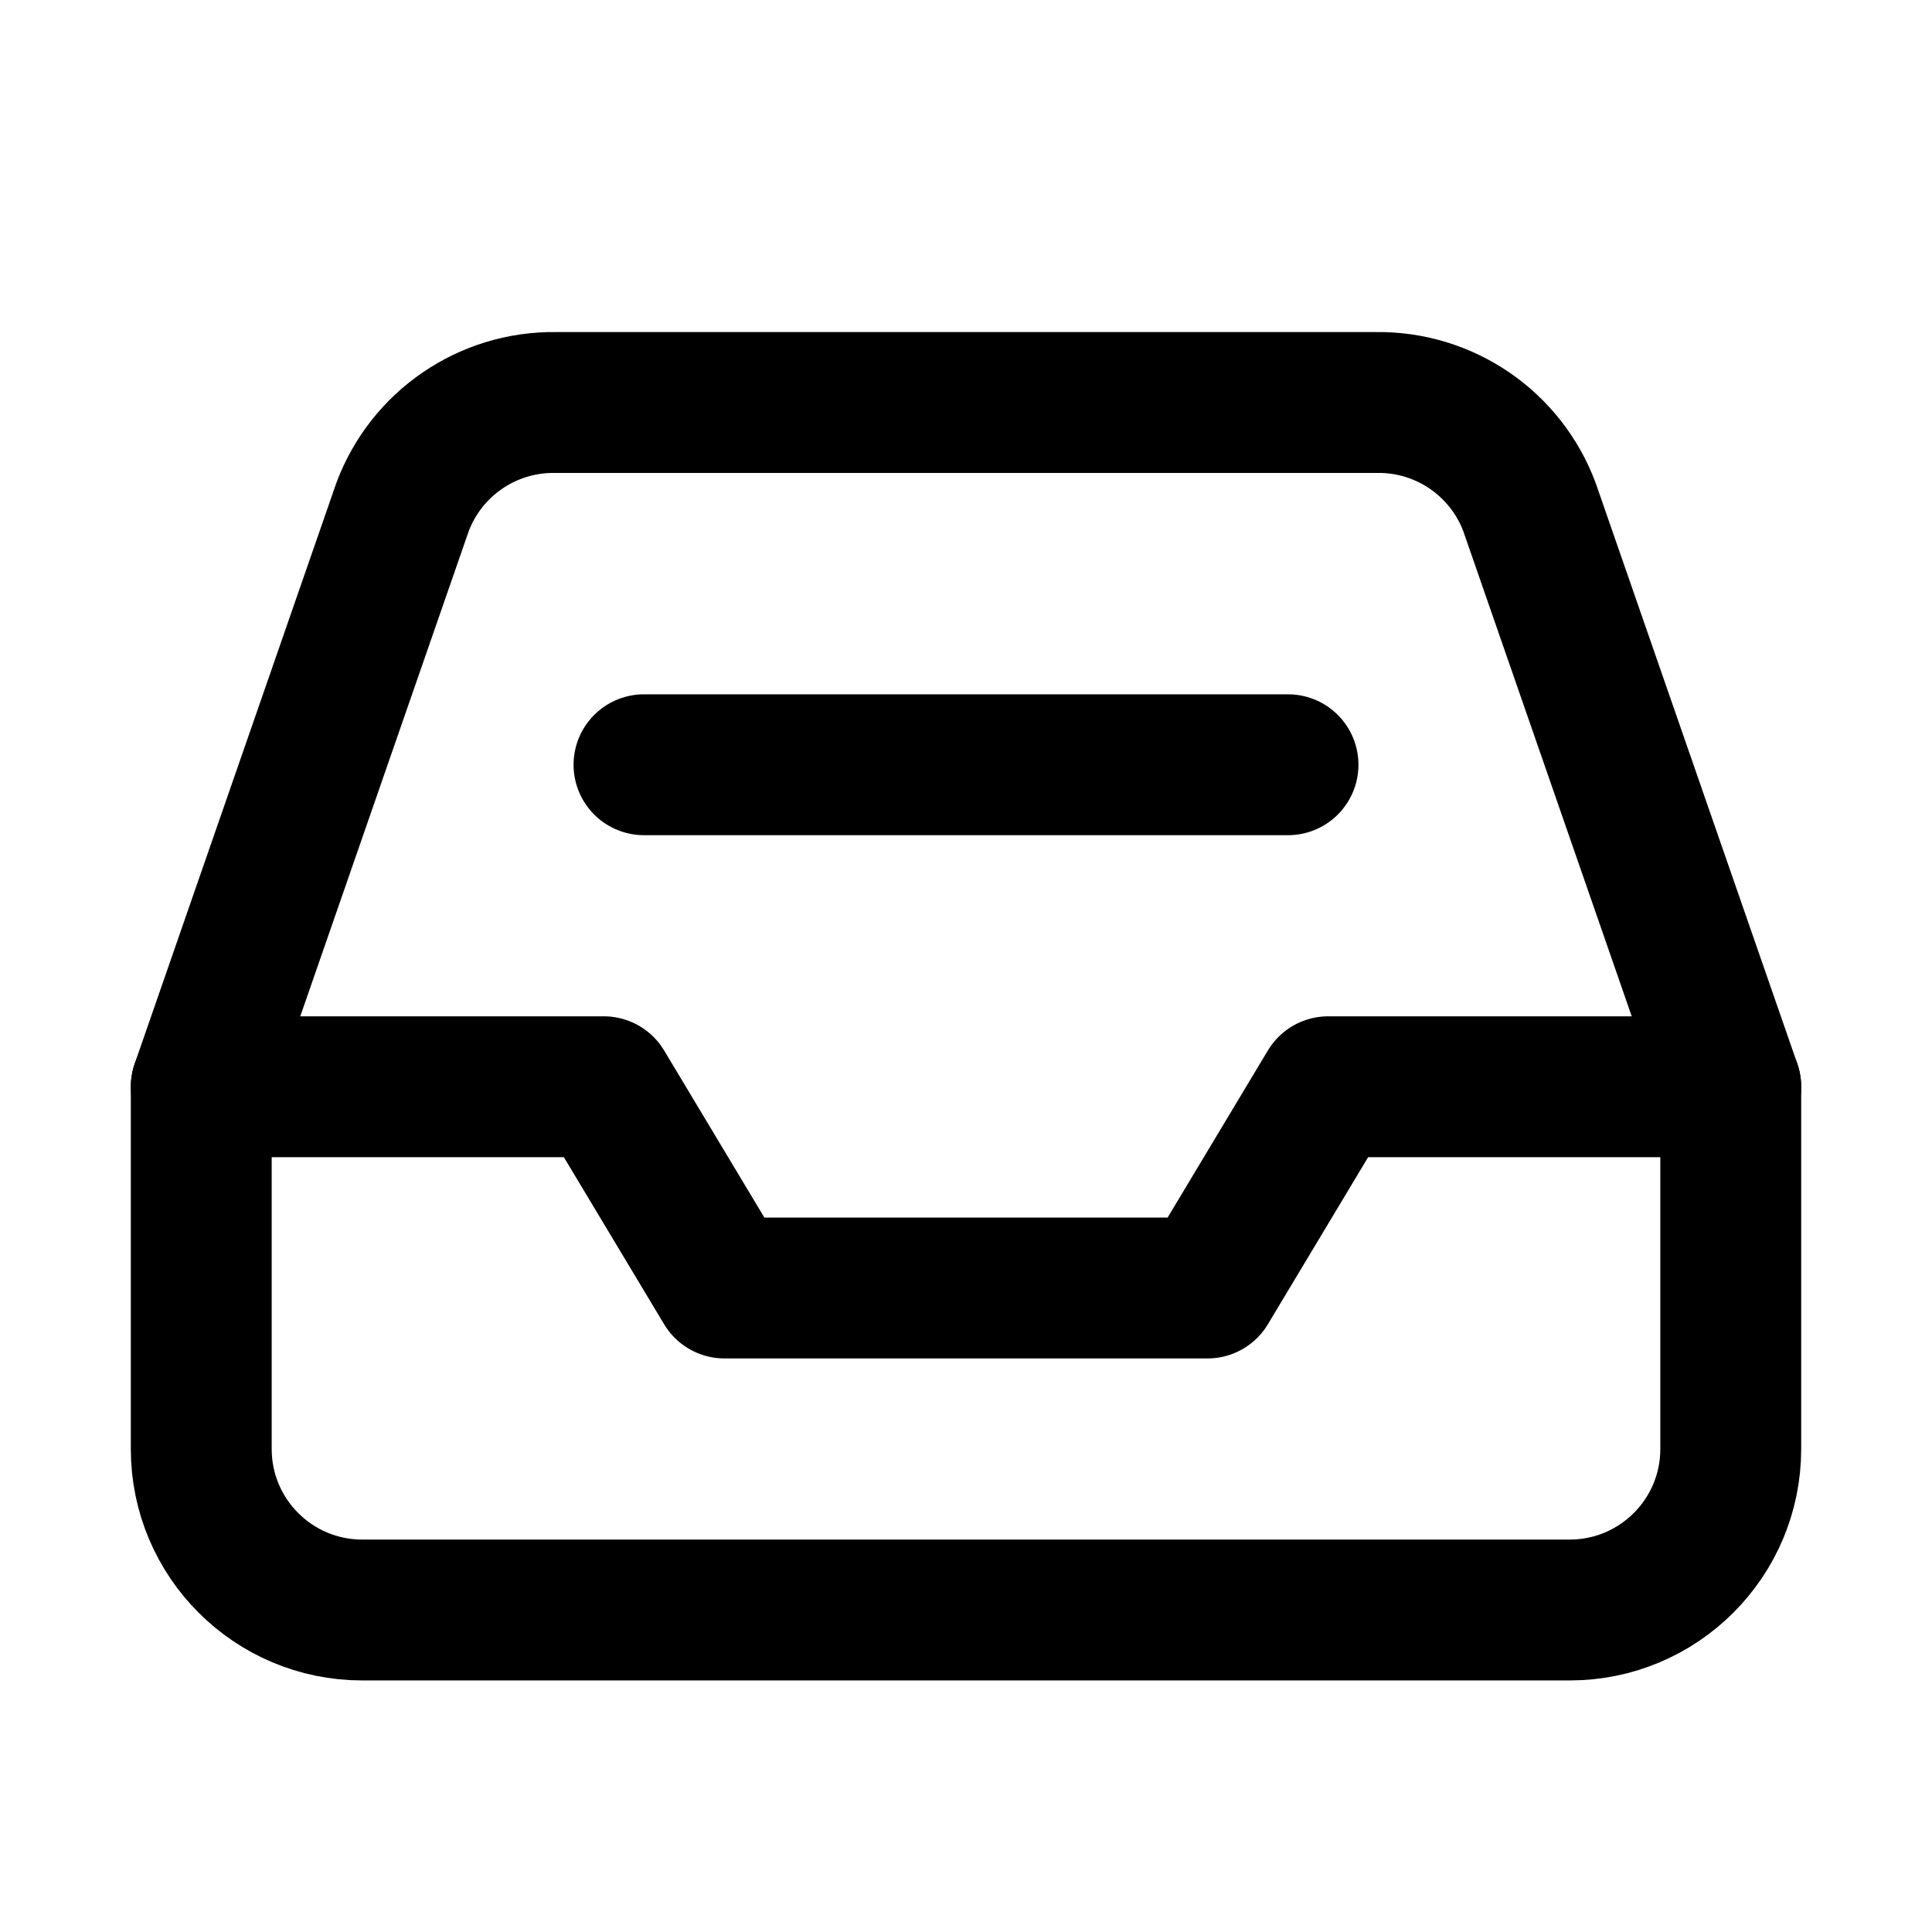
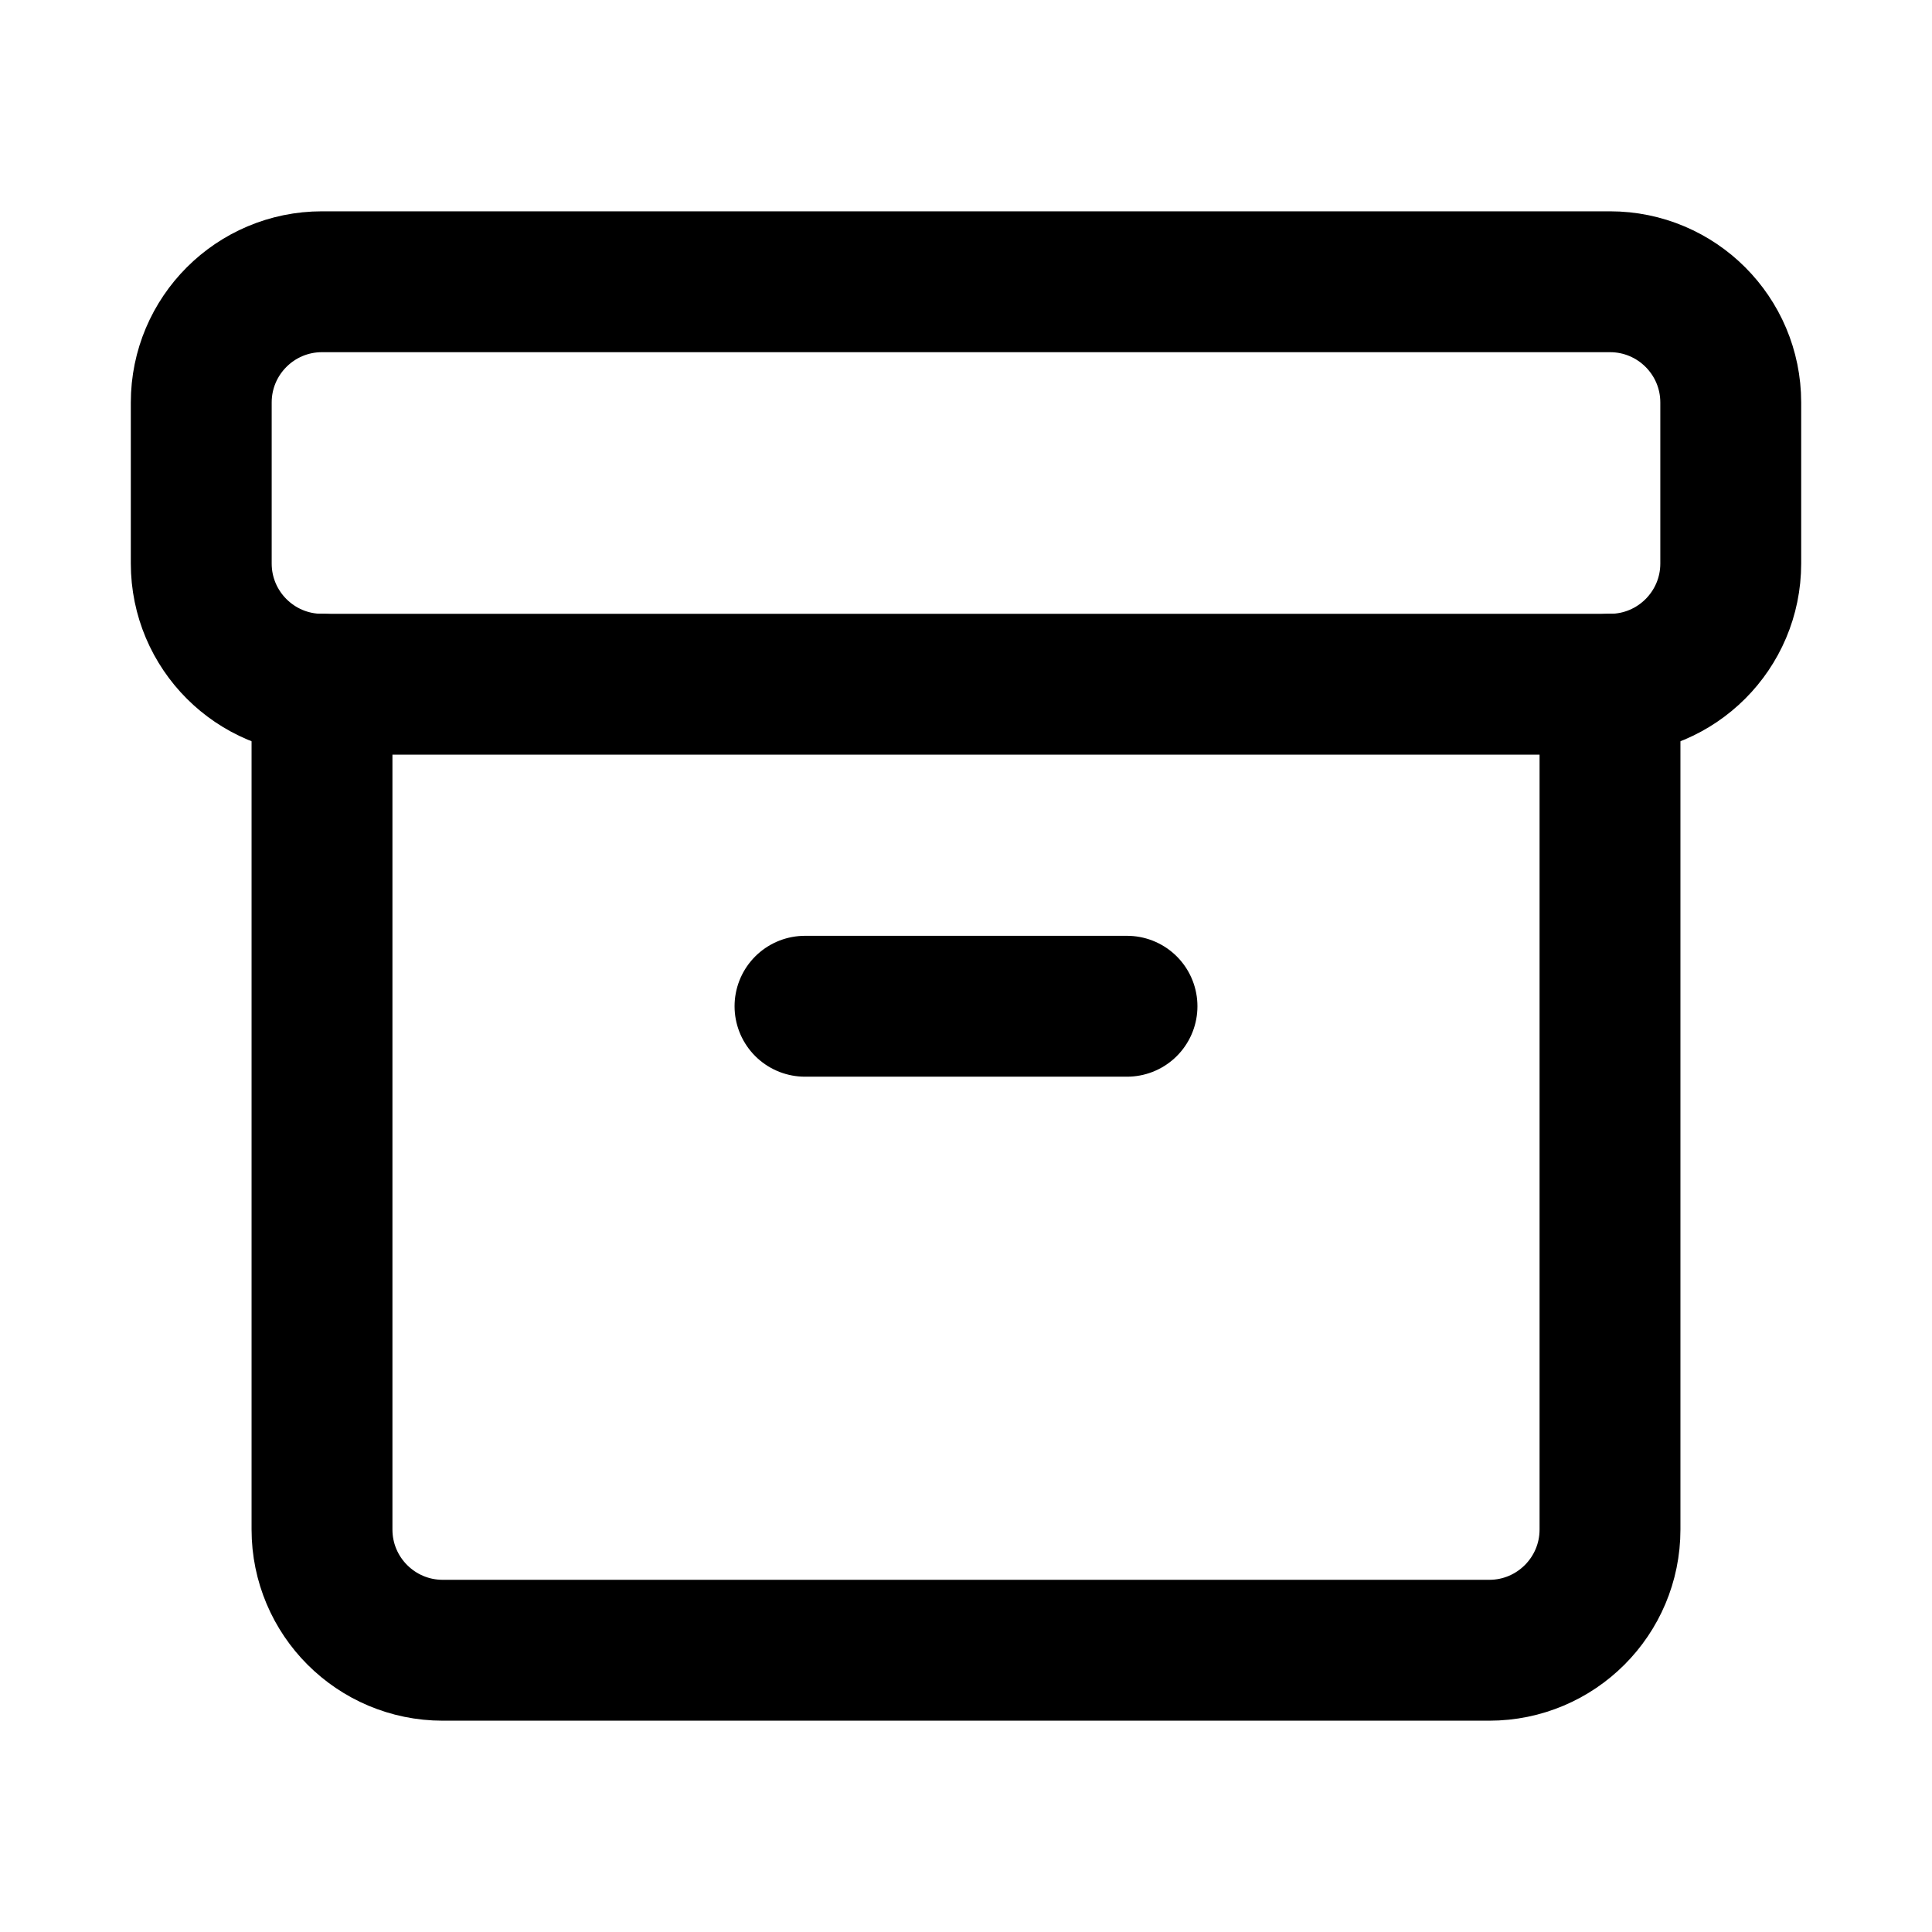
<svg xmlns="http://www.w3.org/2000/svg" width="24" height="24" viewBox="0 0 24 24" fill="none" stroke="currentColor" stroke-width="1.75" stroke-linecap="round" stroke-linejoin="round" aria-hidden="true">
-   <path d="M2.5 13.5h5l1.5 2.5h6l1.5-2.5h5" />
-   <path d="M2.5 13.5 5 6.3A2 2 0 0 1 6.9 5h10.2A2 2 0 0 1 19 6.3l2.5 7.2V18a2 2 0 0 1-2 2h-15a2 2 0 0 1-2-2z" />
-   <path d="M8 9.5h8" />
+   <rect x="2.5" y="3.5" width="19" height="5" rx="1.5" />
+   <path d="M4 8.5V19a1.5 1.5 0 0 0 1.5 1.5h13A1.5 1.5 0 0 0 20 19V8.5M10 12.5h4" />
</svg>
